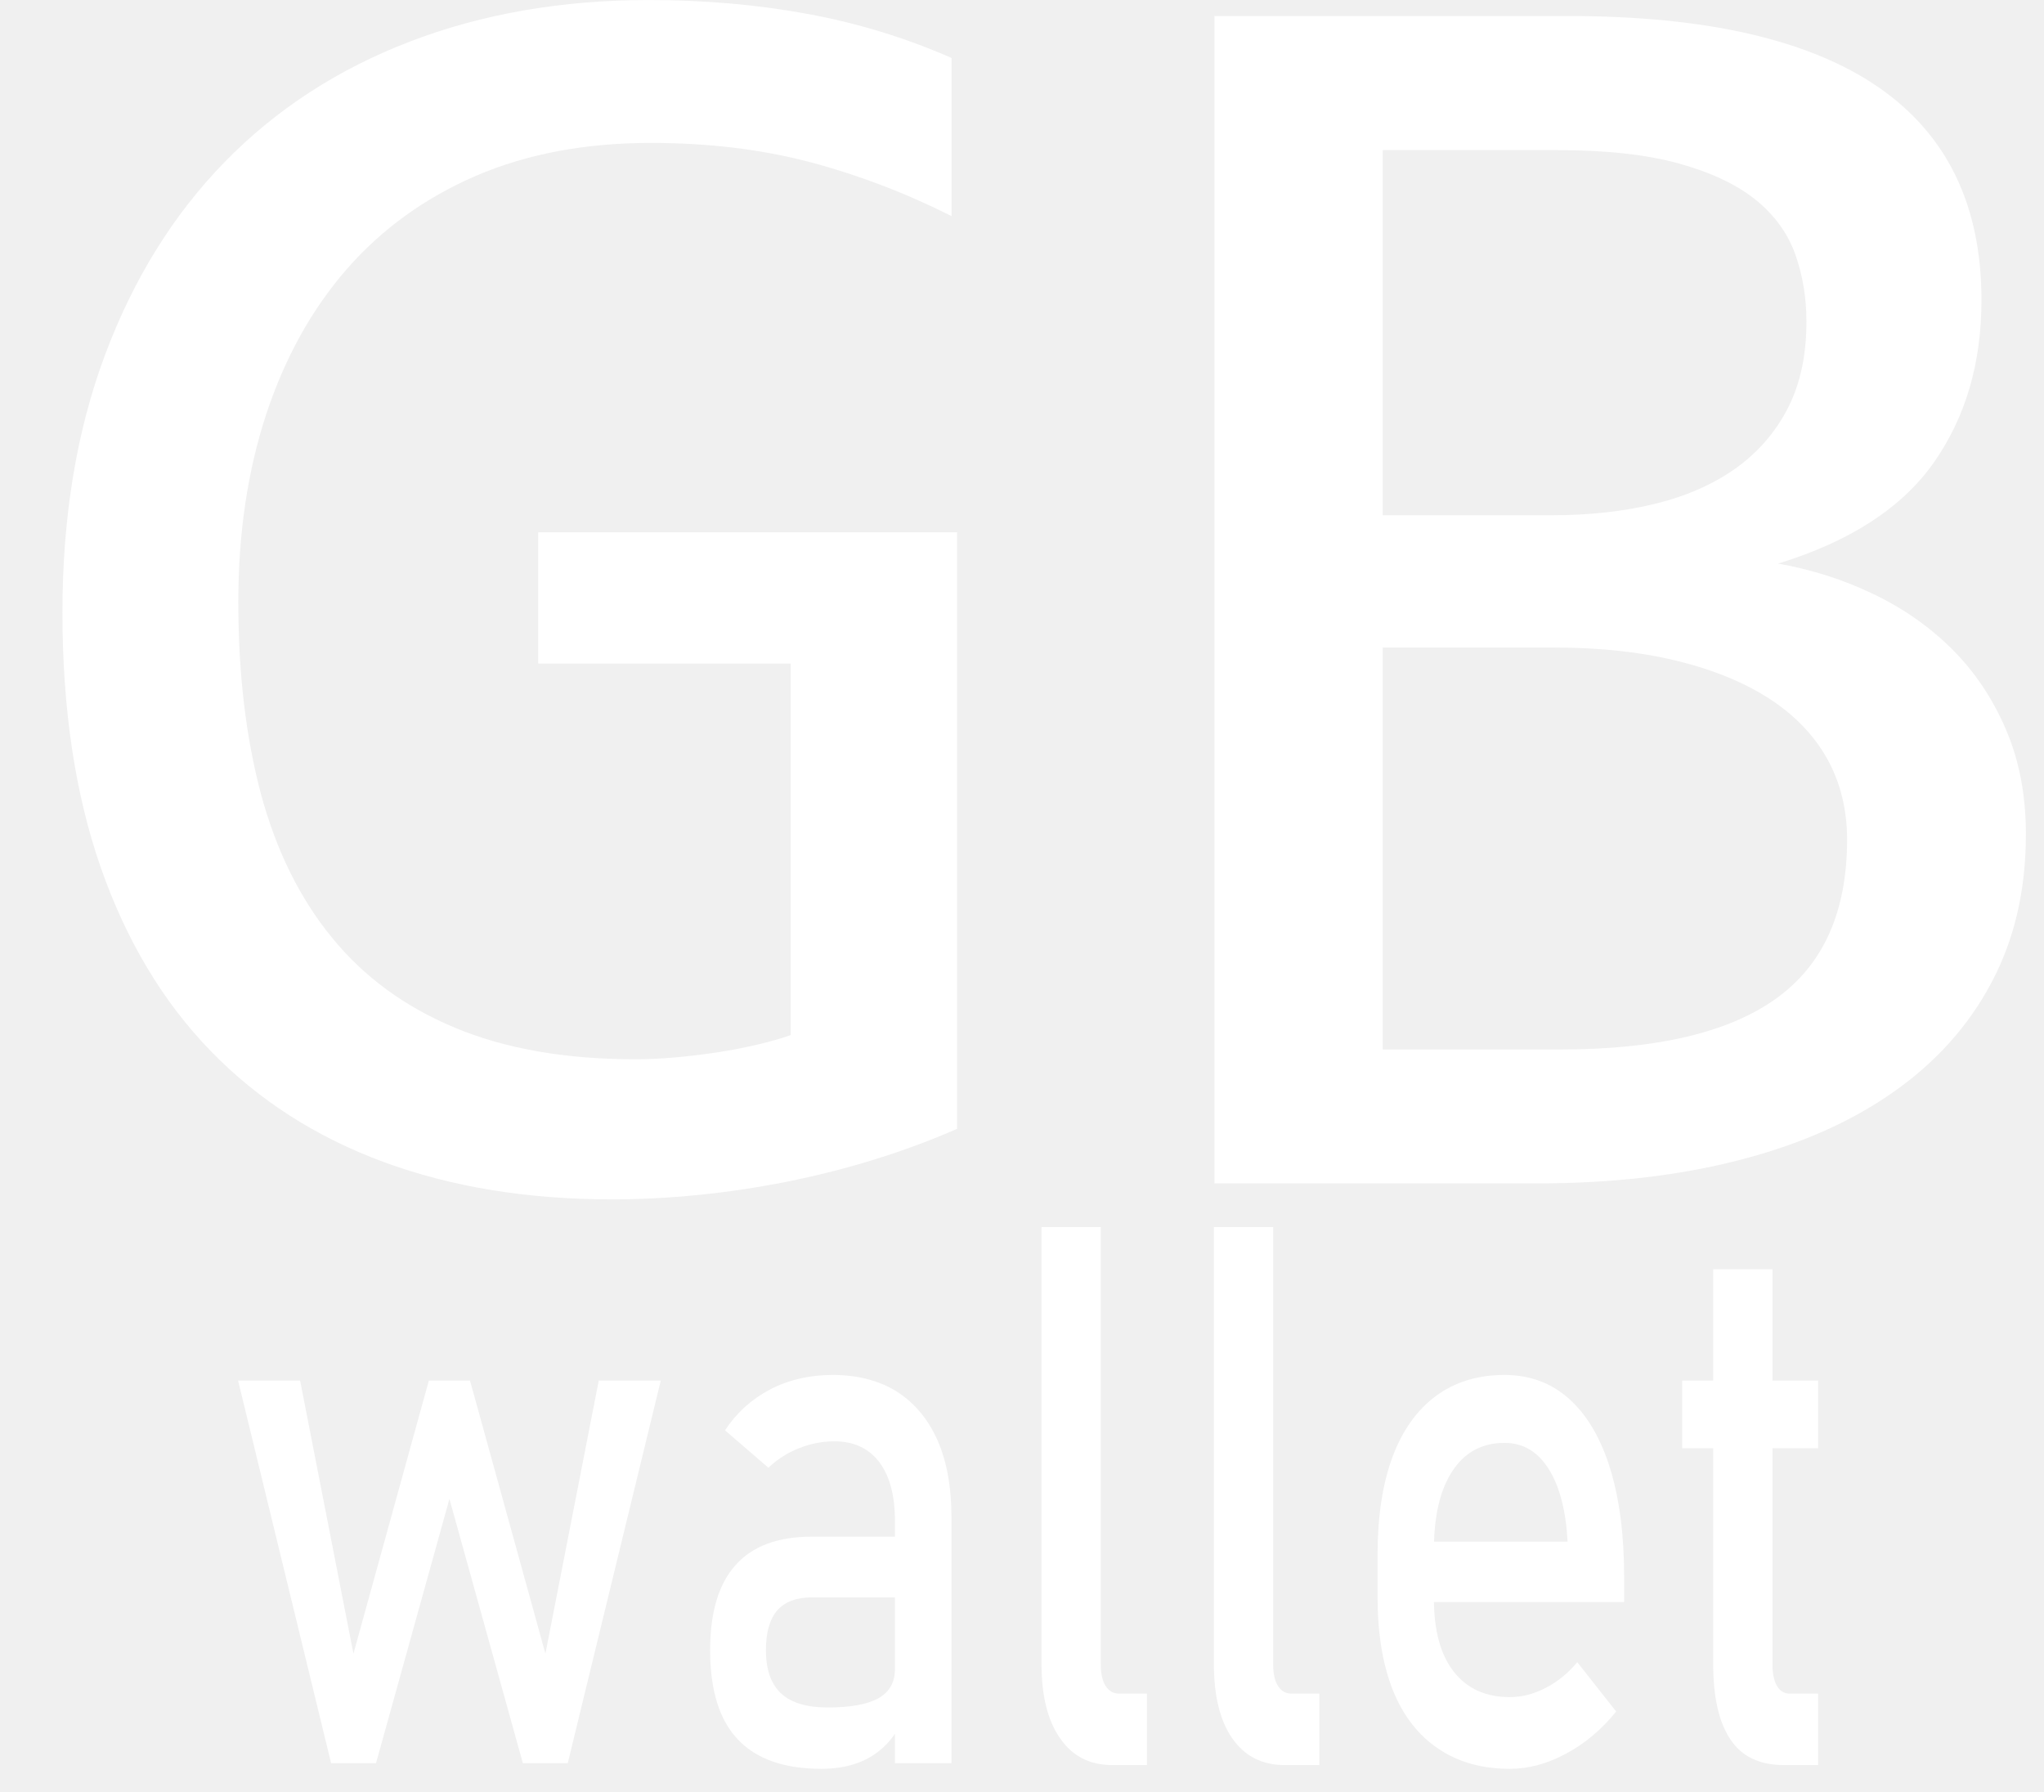
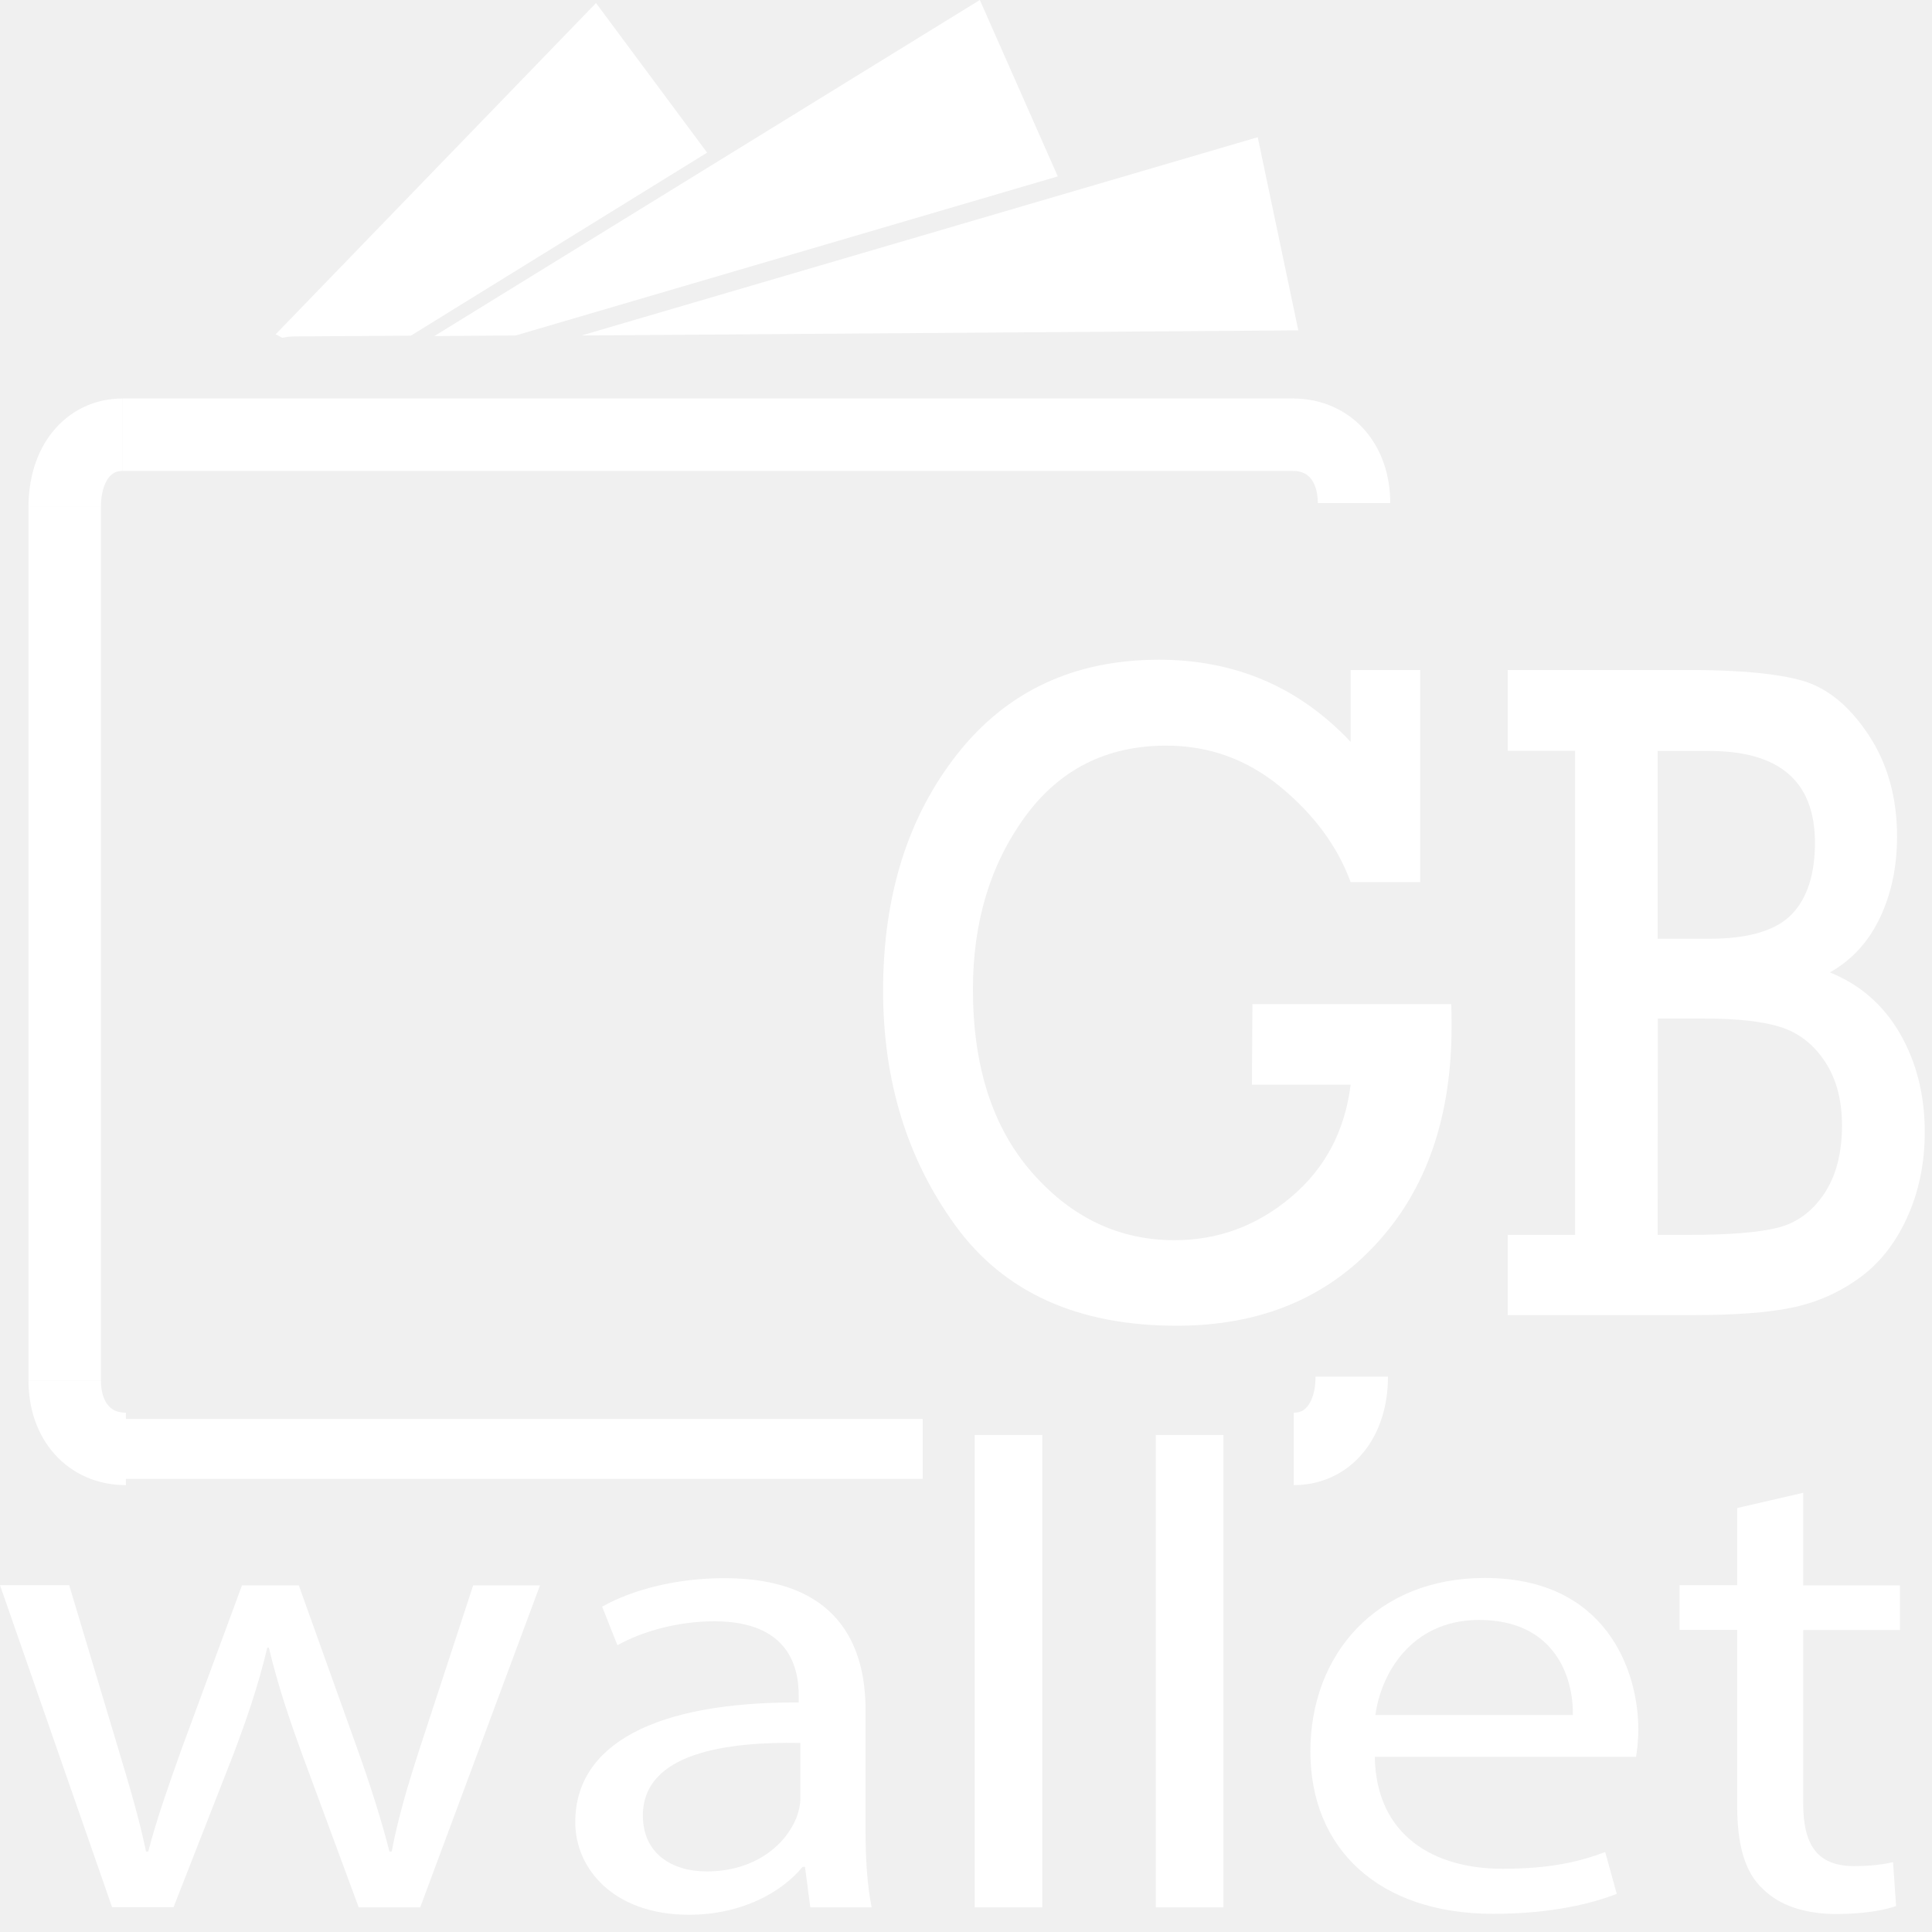
- <svg xmlns="http://www.w3.org/2000/svg" width="81" height="71" viewBox="0 0 81 71" fill="none">
-   <path d="M37.709 2.298V8.564C35.881 7.645 34.005 6.93 32.082 6.421C30.158 5.916 28.061 5.664 25.79 5.664C23.19 5.664 20.878 6.1 18.854 6.971C16.83 7.847 15.124 9.081 13.735 10.674C12.35 12.266 11.288 14.182 10.548 16.421C9.812 18.665 9.444 21.144 9.444 23.858C9.444 26.689 9.744 29.226 10.342 31.47C10.945 33.709 11.884 35.608 13.159 37.165C14.429 38.723 16.058 39.914 18.046 40.738C20.033 41.567 22.414 41.981 25.187 41.981C25.662 41.981 26.174 41.957 26.722 41.91C27.275 41.862 27.826 41.797 28.374 41.715C28.922 41.633 29.452 41.532 29.964 41.411C30.476 41.295 30.933 41.165 31.335 41.023V26.298H21.328V21.094H37.928V44.738C36.904 45.187 35.824 45.588 34.686 45.942C33.553 46.296 32.392 46.591 31.204 46.829C30.017 47.066 28.835 47.243 27.661 47.359C26.487 47.476 25.349 47.534 24.248 47.534C20.899 47.534 17.883 47.04 15.201 46.052C12.515 45.06 10.228 43.59 8.341 41.644C6.454 39.698 5.003 37.273 3.989 34.369C2.979 31.465 2.474 28.102 2.474 24.279C2.474 20.482 3.036 17.079 4.16 14.072C5.284 11.06 6.865 8.51 8.903 6.421C10.941 4.333 13.39 2.741 16.25 1.645C19.11 0.549 22.265 0.001 25.715 0.001C27.913 0.001 30.005 0.184 31.993 0.551C33.976 0.913 35.881 1.496 37.709 2.298Z" fill="white" />
-   <path d="M80.283 33.062C80.283 35.28 79.826 37.243 78.913 38.952C78.003 40.665 76.706 42.11 75.02 43.288C73.334 44.471 71.296 45.368 68.906 45.981C66.521 46.593 63.867 46.9 60.942 46.9H48.126V0.635H62.142C73.062 0.635 78.522 4.387 78.522 11.89C78.522 14.393 77.891 16.542 76.63 18.337C75.369 20.128 73.313 21.461 70.462 22.337C71.787 22.57 73.044 22.971 74.231 23.541C75.419 24.106 76.463 24.837 77.364 25.735C78.259 26.628 78.97 27.69 79.495 28.919C80.02 30.145 80.283 31.526 80.283 33.062ZM71.586 12.745C71.586 11.8 71.438 10.909 71.141 10.072C70.839 9.235 70.314 8.514 69.564 7.91C68.815 7.31 67.803 6.833 66.528 6.479C65.253 6.126 63.643 5.949 61.696 5.949H54.795V20.421H61.47C62.992 20.421 64.371 20.268 65.61 19.962C66.848 19.655 67.91 19.185 68.797 18.551C69.683 17.912 70.371 17.114 70.86 16.156C71.344 15.202 71.586 14.065 71.586 12.745ZM73.197 33.275C73.197 32.093 72.936 31.029 72.415 30.084C71.89 29.144 71.127 28.348 70.126 27.696C69.126 27.049 67.908 26.548 66.473 26.195C65.034 25.841 63.416 25.664 61.621 25.664H54.795V41.593H61.84C65.665 41.593 68.513 40.919 70.387 39.573C72.26 38.227 73.197 36.128 73.197 33.275Z" fill="white" />
-   <path d="M13.121 69.878L9.435 54.716H11.893L14.006 65.539L16.994 54.716H18.626L21.614 65.539L23.727 54.716H26.185L22.499 69.878H20.72L17.81 59.404L14.901 69.878H13.121Z" fill="white" />
-   <path d="M35.464 69.878V60.265C35.464 59.267 35.257 58.494 34.844 57.946C34.425 57.397 33.832 57.123 33.065 57.123C32.587 57.123 32.118 57.214 31.66 57.397C31.201 57.58 30.798 57.837 30.451 58.17L28.73 56.686C29.183 55.996 29.779 55.456 30.519 55.065C31.26 54.683 32.086 54.492 32.996 54.492C33.986 54.492 34.834 54.712 35.542 55.153C36.243 55.602 36.781 56.246 37.154 57.085C37.521 57.925 37.705 58.939 37.705 60.128V69.878H35.464ZM32.544 70.102C31.07 70.102 29.966 69.712 29.232 68.93C28.504 68.157 28.141 66.981 28.141 65.402C28.141 63.906 28.475 62.783 29.143 62.035C29.812 61.279 30.821 60.901 32.171 60.901H35.572L35.729 63.307H32.181C31.571 63.307 31.112 63.477 30.804 63.818C30.503 64.167 30.352 64.695 30.352 65.402C30.352 66.175 30.555 66.748 30.962 67.122C31.361 67.488 31.974 67.671 32.8 67.671C33.697 67.671 34.366 67.55 34.805 67.309C35.244 67.06 35.464 66.678 35.464 66.162L35.709 68.294C35.5 68.71 35.244 69.047 34.943 69.304C34.641 69.57 34.291 69.77 33.891 69.903C33.491 70.036 33.042 70.102 32.544 70.102Z" fill="white" />
-   <path d="M43.622 48.632V65.963C43.622 66.329 43.684 66.611 43.809 66.811C43.94 67.019 44.12 67.122 44.349 67.122H45.45V69.953H44.074C43.183 69.953 42.495 69.6 42.01 68.893C41.518 68.195 41.273 67.21 41.273 65.938V48.632H43.622Z" fill="white" />
-   <path d="M50.453 48.632V65.963C50.453 66.329 50.516 66.611 50.64 66.811C50.771 67.019 50.951 67.122 51.181 67.122H52.282V69.953H50.905C50.014 69.953 49.323 69.6 48.831 68.893C48.346 68.195 48.104 67.21 48.104 65.938V48.632H50.453Z" fill="white" />
-   <path d="M59.83 70.102C58.723 70.102 57.779 69.836 56.999 69.304C56.213 68.781 55.614 68.012 55.201 66.998C54.794 65.975 54.591 64.745 54.591 63.307V61.599C54.591 60.094 54.788 58.81 55.181 57.746C55.574 56.69 56.148 55.884 56.901 55.327C57.655 54.77 58.562 54.492 59.624 54.492C60.62 54.492 61.472 54.808 62.179 55.439C62.887 56.071 63.428 56.986 63.801 58.182C64.175 59.388 64.362 60.826 64.362 62.497V63.494H56.292V61.1H62.121C62.055 59.862 61.803 58.897 61.364 58.207C60.931 57.526 60.351 57.185 59.624 57.185C58.733 57.185 58.045 57.555 57.56 58.295C57.068 59.035 56.823 60.082 56.823 61.437V63.357C56.823 64.62 57.085 65.585 57.609 66.25C58.133 66.923 58.874 67.26 59.83 67.26C60.309 67.26 60.781 67.139 61.246 66.898C61.718 66.657 62.137 66.316 62.504 65.876L64.047 67.833C63.457 68.556 62.792 69.113 62.052 69.504C61.318 69.903 60.577 70.102 59.83 70.102Z" fill="white" />
-   <path d="M70.692 69.953C69.722 69.953 69.014 69.612 68.569 68.93C68.117 68.257 67.89 67.26 67.89 65.938V50.302H70.24V65.963C70.24 66.329 70.299 66.611 70.416 66.811C70.534 67.019 70.705 67.122 70.928 67.122H72.048V69.953H70.692ZM66.662 57.397V54.716H72.048V57.397H66.662Z" fill="white" />
+ <svg xmlns="http://www.w3.org/2000/svg" width="80" height="80" viewBox="0 0 80 80" fill="none">
+   <path d="M51.86 41.579H60.093C60.107 41.925 60.107 42.233 60.107 42.5C60.107 46.254 59.067 49.261 56.98 51.512C54.9 53.77 52.147 54.896 48.727 54.896C44.633 54.896 41.587 53.519 39.58 50.772C37.573 48.025 36.567 44.775 36.567 41.02C36.567 37.085 37.593 33.819 39.64 31.222C41.687 28.625 44.473 27.318 47.987 27.318C51.147 27.318 53.793 28.451 55.927 30.718V27.743H58.807V36.526H55.927C55.387 35.055 54.42 33.74 53.04 32.599C51.653 31.45 50.073 30.875 48.293 30.875C45.82 30.875 43.867 31.859 42.433 33.835C41 35.81 40.287 38.187 40.287 40.965C40.287 44.153 41.1 46.687 42.733 48.552C44.367 50.418 46.333 51.354 48.633 51.354C50.433 51.354 52.04 50.764 53.453 49.575C54.867 48.387 55.687 46.837 55.927 44.916H51.84L51.86 41.579Z" fill="white" />
+   <path d="M65.22 51.134V31.088H62.433V27.743H69.967C72.04 27.743 73.593 27.893 74.627 28.184C75.66 28.483 76.573 29.223 77.367 30.419C78.16 31.615 78.553 33.024 78.553 34.638C78.553 35.881 78.32 36.999 77.847 37.998C77.373 38.998 76.68 39.753 75.773 40.265C77.033 40.776 78 41.627 78.68 42.807C79.36 43.995 79.7 45.349 79.7 46.868C79.7 48.19 79.447 49.387 78.947 50.465C78.447 51.543 77.773 52.37 76.933 52.96C76.1 53.55 75.187 53.944 74.193 54.148C73.2 54.353 71.847 54.455 70.133 54.455H62.433V51.134H65.22ZM68.64 38.872H70.773C72.4 38.872 73.54 38.533 74.187 37.864C74.833 37.196 75.153 36.204 75.153 34.897C75.153 32.363 73.693 31.096 70.773 31.096H68.64V38.872ZM68.64 51.134H69.927C71.607 51.134 72.84 51.032 73.62 50.835C74.4 50.638 75.04 50.166 75.533 49.434C76.027 48.694 76.273 47.75 76.273 46.601C76.273 45.554 76.04 44.672 75.567 43.956C75.093 43.24 74.487 42.776 73.747 42.532C73 42.295 71.953 42.177 70.6 42.177H68.647L68.64 51.134Z" fill="white" />
+   <path d="M2.867 65.647L4.9 72.423C5.347 73.911 5.76 75.288 6.047 76.665H6.14C6.487 75.312 7 73.887 7.507 72.455L10.02 65.647H12.373L14.76 72.313C15.333 73.911 15.78 75.32 16.127 76.665H16.22C16.473 75.312 16.887 73.911 17.4 72.337L19.593 65.647H22.36L17.4 78.979H14.853L12.5 72.612C11.96 71.125 11.513 69.802 11.133 68.228H11.067C10.687 69.826 10.207 71.203 9.667 72.636L7.187 78.971H4.64L0 65.639H2.867V65.647Z" fill="white" />
+   <path d="M33.553 78.979L33.333 77.303H33.233C32.373 78.35 30.72 79.286 28.527 79.286C25.413 79.286 23.82 77.382 23.82 75.453C23.82 72.226 27.127 70.471 33.073 70.495V70.219C33.073 69.118 32.727 67.134 29.573 67.134C28.14 67.134 26.647 67.52 25.567 68.126L24.933 66.528C26.207 65.812 28.047 65.348 29.987 65.348C34.693 65.348 35.84 68.126 35.84 70.802V75.784C35.84 76.941 35.907 78.066 36.093 78.979H33.553ZM33.14 72.171C30.087 72.116 26.62 72.581 26.62 75.178C26.62 76.752 27.827 77.492 29.26 77.492C31.26 77.492 32.533 76.39 32.98 75.264C33.073 75.013 33.14 74.737 33.14 74.493V72.171Z" fill="white" />
+   <path d="M40.36 59.421H43.16V78.979H40.36V59.421Z" fill="white" />
+   <path d="M47.86 59.421H50.66V78.979H47.86V59.421Z" fill="white" />
+   <path d="M56.927 72.754C56.987 76.036 59.407 77.382 62.207 77.382C64.213 77.382 65.42 77.082 66.467 76.689L66.947 78.42C65.96 78.806 64.273 79.247 61.827 79.247C57.087 79.247 54.26 76.547 54.26 72.525C54.26 68.504 56.993 65.34 61.48 65.34C66.507 65.34 67.84 69.173 67.84 71.62C67.84 72.116 67.78 72.502 67.747 72.746H56.927V72.754ZM65.127 71.014C65.16 69.472 64.393 67.079 61.247 67.079C58.42 67.079 57.173 69.338 56.953 71.014H65.127Z" fill="white" />
+   <path d="M74.667 61.814V65.647H78.673V67.496H74.667V74.682C74.667 76.335 75.207 77.271 76.767 77.271C77.5 77.271 78.04 77.193 78.387 77.106L78.513 78.924C77.973 79.113 77.113 79.255 76.033 79.255C74.727 79.255 73.68 78.893 73.013 78.232C72.22 77.515 71.933 76.327 71.933 74.761V67.489H69.547V65.639H71.933V62.444L74.667 61.814Z" fill="white" />
+   <path d="M53.76 13.679L52.08 5.682L24.08 13.891L53.76 13.679Z" fill="white" />
+   <path d="M21.353 13.891L43.8 7.304L40.573 0L17.987 13.915L21.353 13.891Z" fill="white" />
+   <path d="M12.167 13.931L17.013 13.899L29.28 6.32L24.68 0.126L11.413 13.844C11.507 13.883 11.593 13.938 11.68 13.986C11.847 13.954 12.007 13.931 12.167 13.931Z" fill="white" />
+   <path d="M53.533 18C55.047 18 56.067 19.141 56.067 20.833L53.533 18Z" fill="white" />
+   <path d="M53.533 18C55.047 18 56.067 19.141 56.067 20.833" stroke="white" stroke-width="3" stroke-miterlimit="10" />
+   <path d="M2.68 20.99C2.68 19.204 3.647 18 5.08 18L2.68 20.99Z" fill="white" />
+   <path d="M2.68 20.99C2.68 19.204 3.647 18 5.08 18" stroke="white" stroke-width="3" stroke-miterlimit="10" />
+   <path d="M53.573 18H5.08" stroke="white" stroke-width="3" stroke-miterlimit="10" />
+   <path d="M5.213 59.996C3.7 59.996 2.68 58.855 2.68 57.163L5.213 59.996Z" fill="white" />
+   <path d="M5.213 59.996C3.7 59.996 2.68 58.855 2.68 57.163" stroke="white" stroke-width="3" stroke-miterlimit="10" />
+   <path d="M55.973 57.005C55.973 58.792 55.007 59.996 53.573 59.996L55.973 57.005Z" fill="white" />
+   <path d="M55.973 57.005C55.973 58.792 55.007 59.996 53.573 59.996" stroke="white" stroke-width="3" stroke-miterlimit="10" />
+   <path d="M2.68 20.99V57.163" stroke="white" stroke-width="3" stroke-miterlimit="10" />
+   <path d="M38.207 59.996H5.033" stroke="white" stroke-width="2.481" stroke-miterlimit="10" />
</svg>
